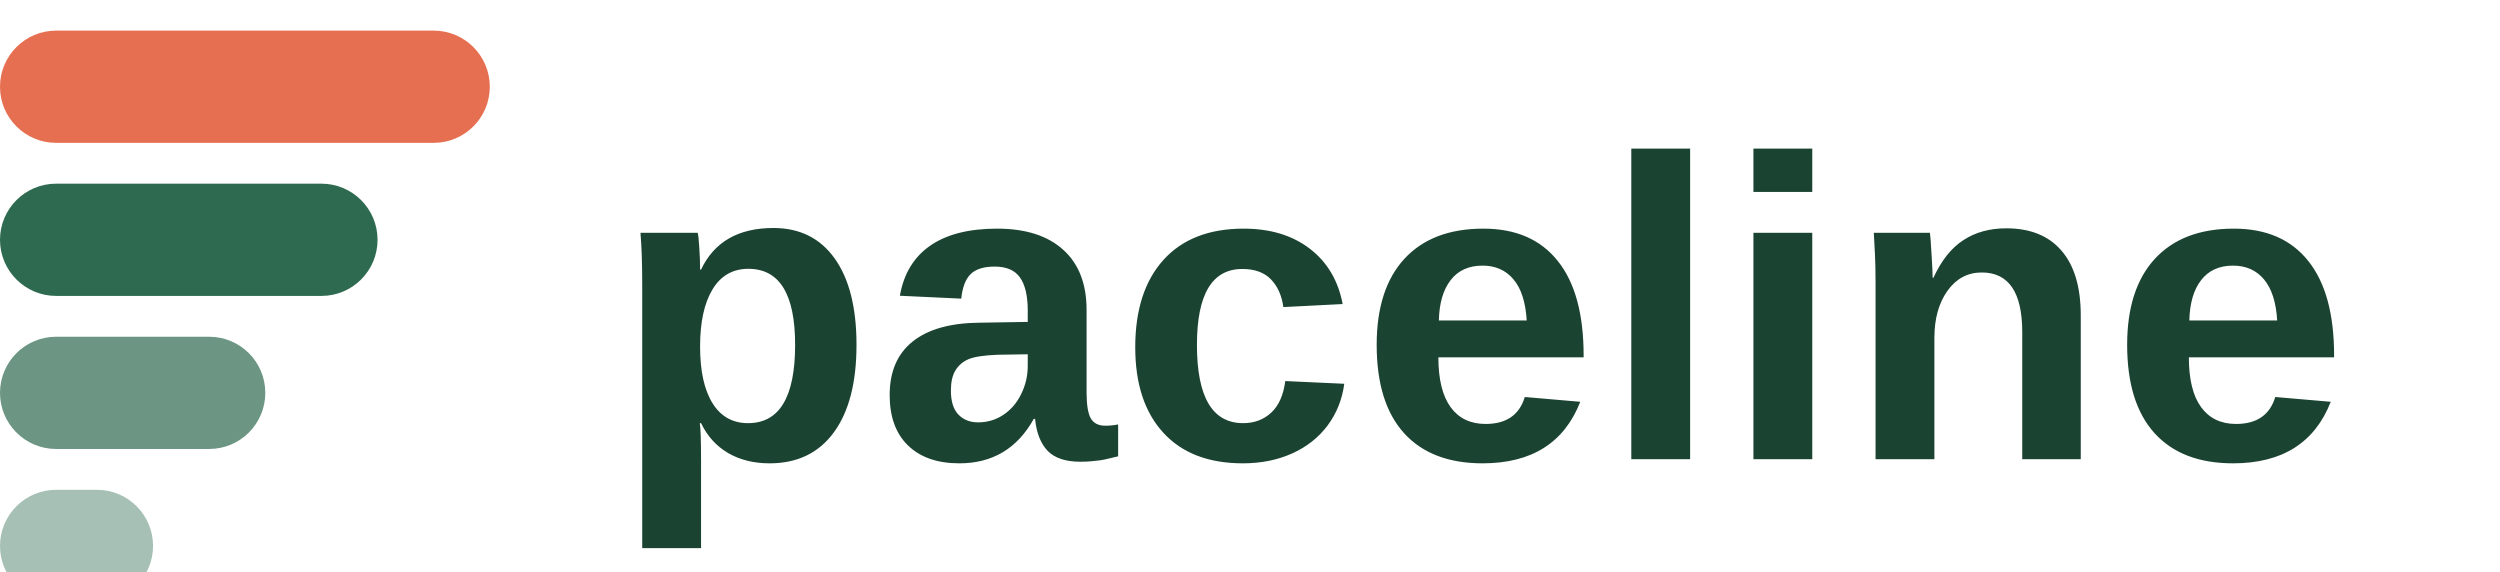
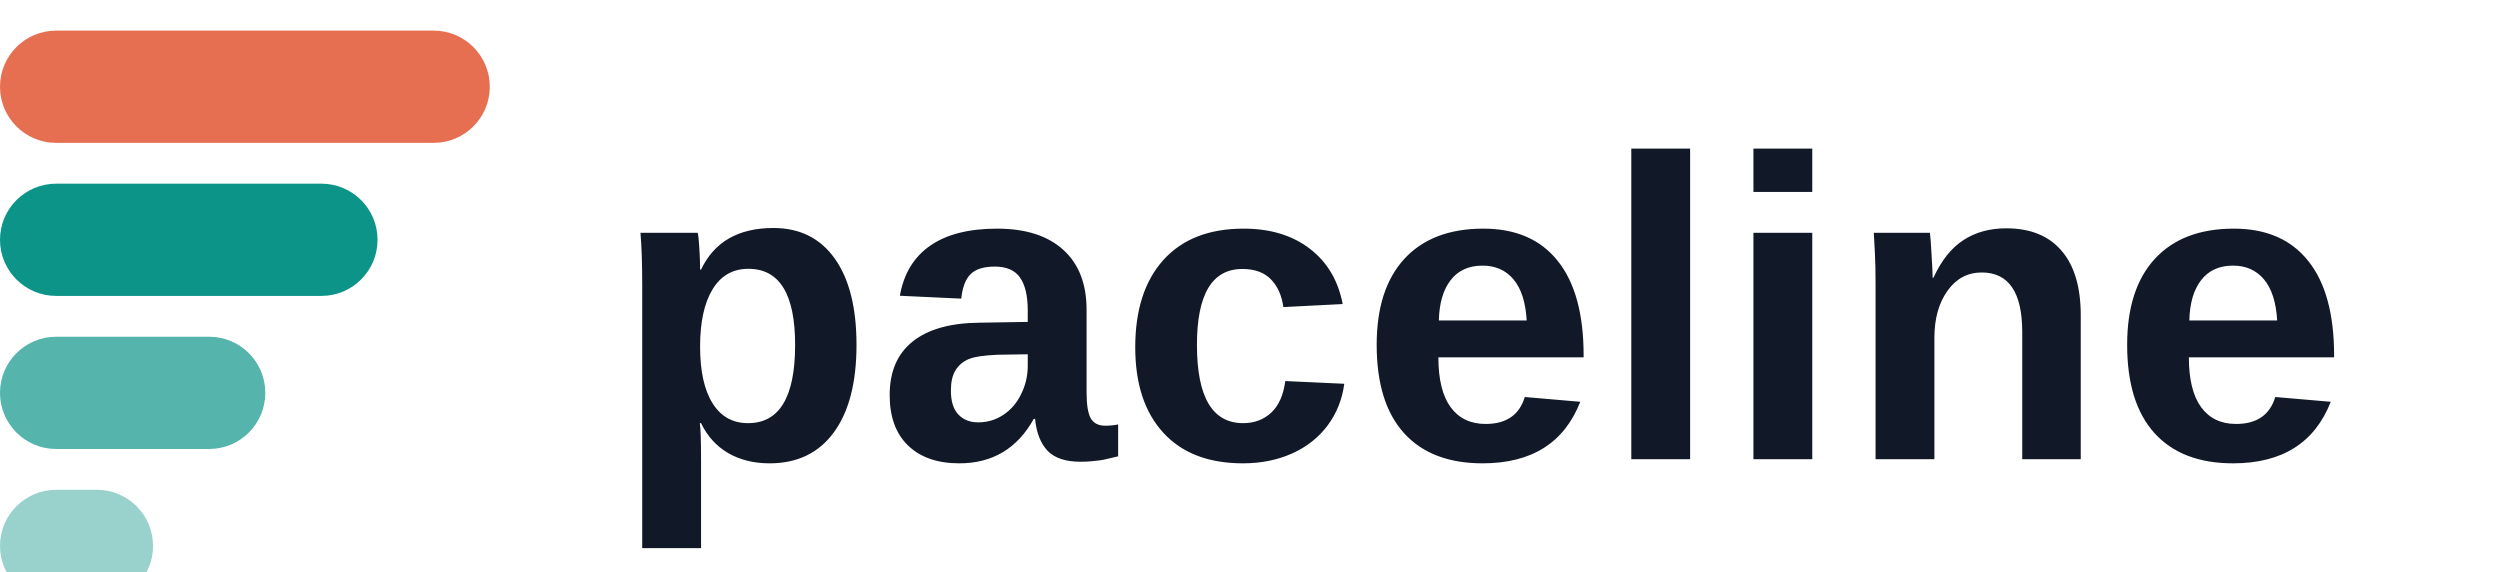
<svg xmlns="http://www.w3.org/2000/svg" viewBox="0 0 245 56" role="img" aria-label="Paceline">
  <rect x="0" y="3" width="48" height="11" rx="5.5" fill="#e76f51" />
-   <rect x="0" y="18" width="37" height="11" rx="5.5" fill="#2d6a4f" />
-   <rect x="0" y="33" width="26" height="11" rx="5.5" fill="#2d6a4f" opacity="0.70" />
-   <rect x="0" y="48" width="15" height="11" rx="5.5" fill="#2d6a4f" opacity="0.42" />
-   <text x="60" y="45" font-family="'Barlow Condensed', 'Arial Narrow', Arial, sans-serif" font-size="42" font-weight="700" fill="#1b4332" letter-spacing="0.3">paceline</text>
+   <rect x="0" y="18" width="37" height="11" rx="5.5" fill="#0d9488" />
+   <rect x="0" y="33" width="26" height="11" rx="5.5" fill="#0d9488" opacity="0.70" />
+   <rect x="0" y="48" width="15" height="11" rx="5.5" fill="#0d9488" opacity="0.42" />
+   <text x="60" y="45" font-family="'Barlow Condensed', 'Arial Narrow', Arial, sans-serif" font-size="42" font-weight="700" fill="#111827" letter-spacing="0.3">paceline</text>
</svg>
